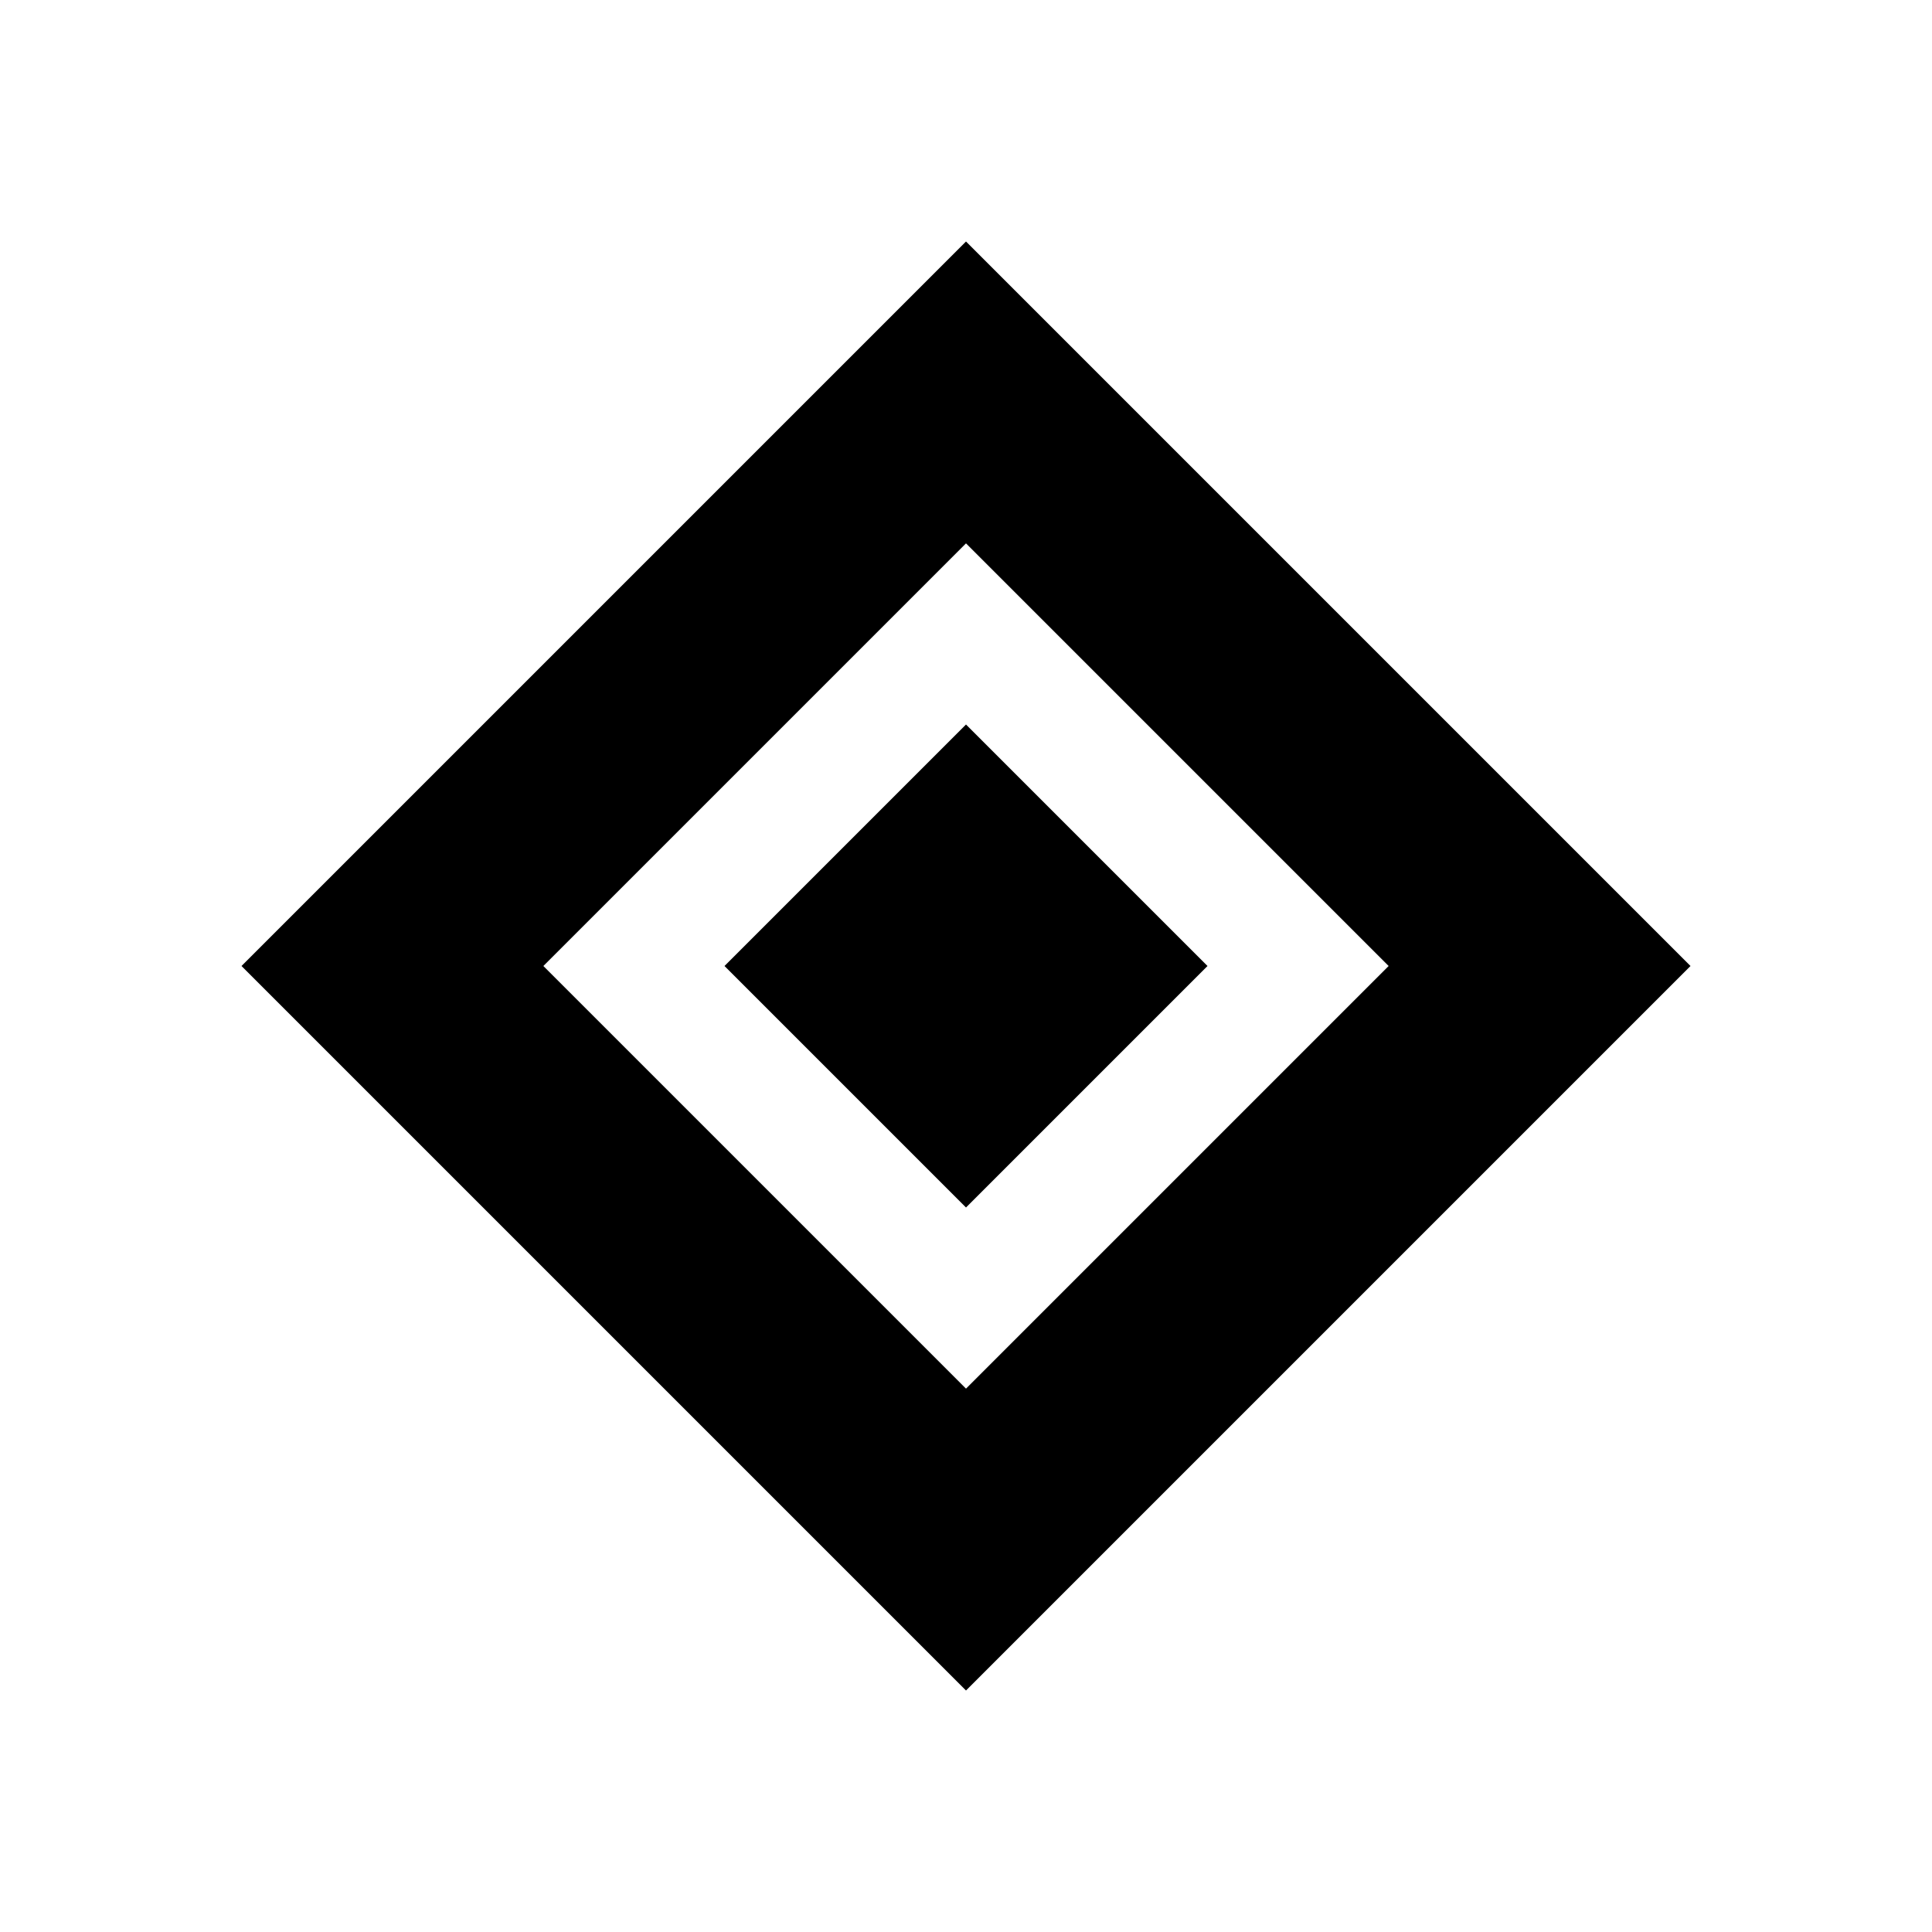
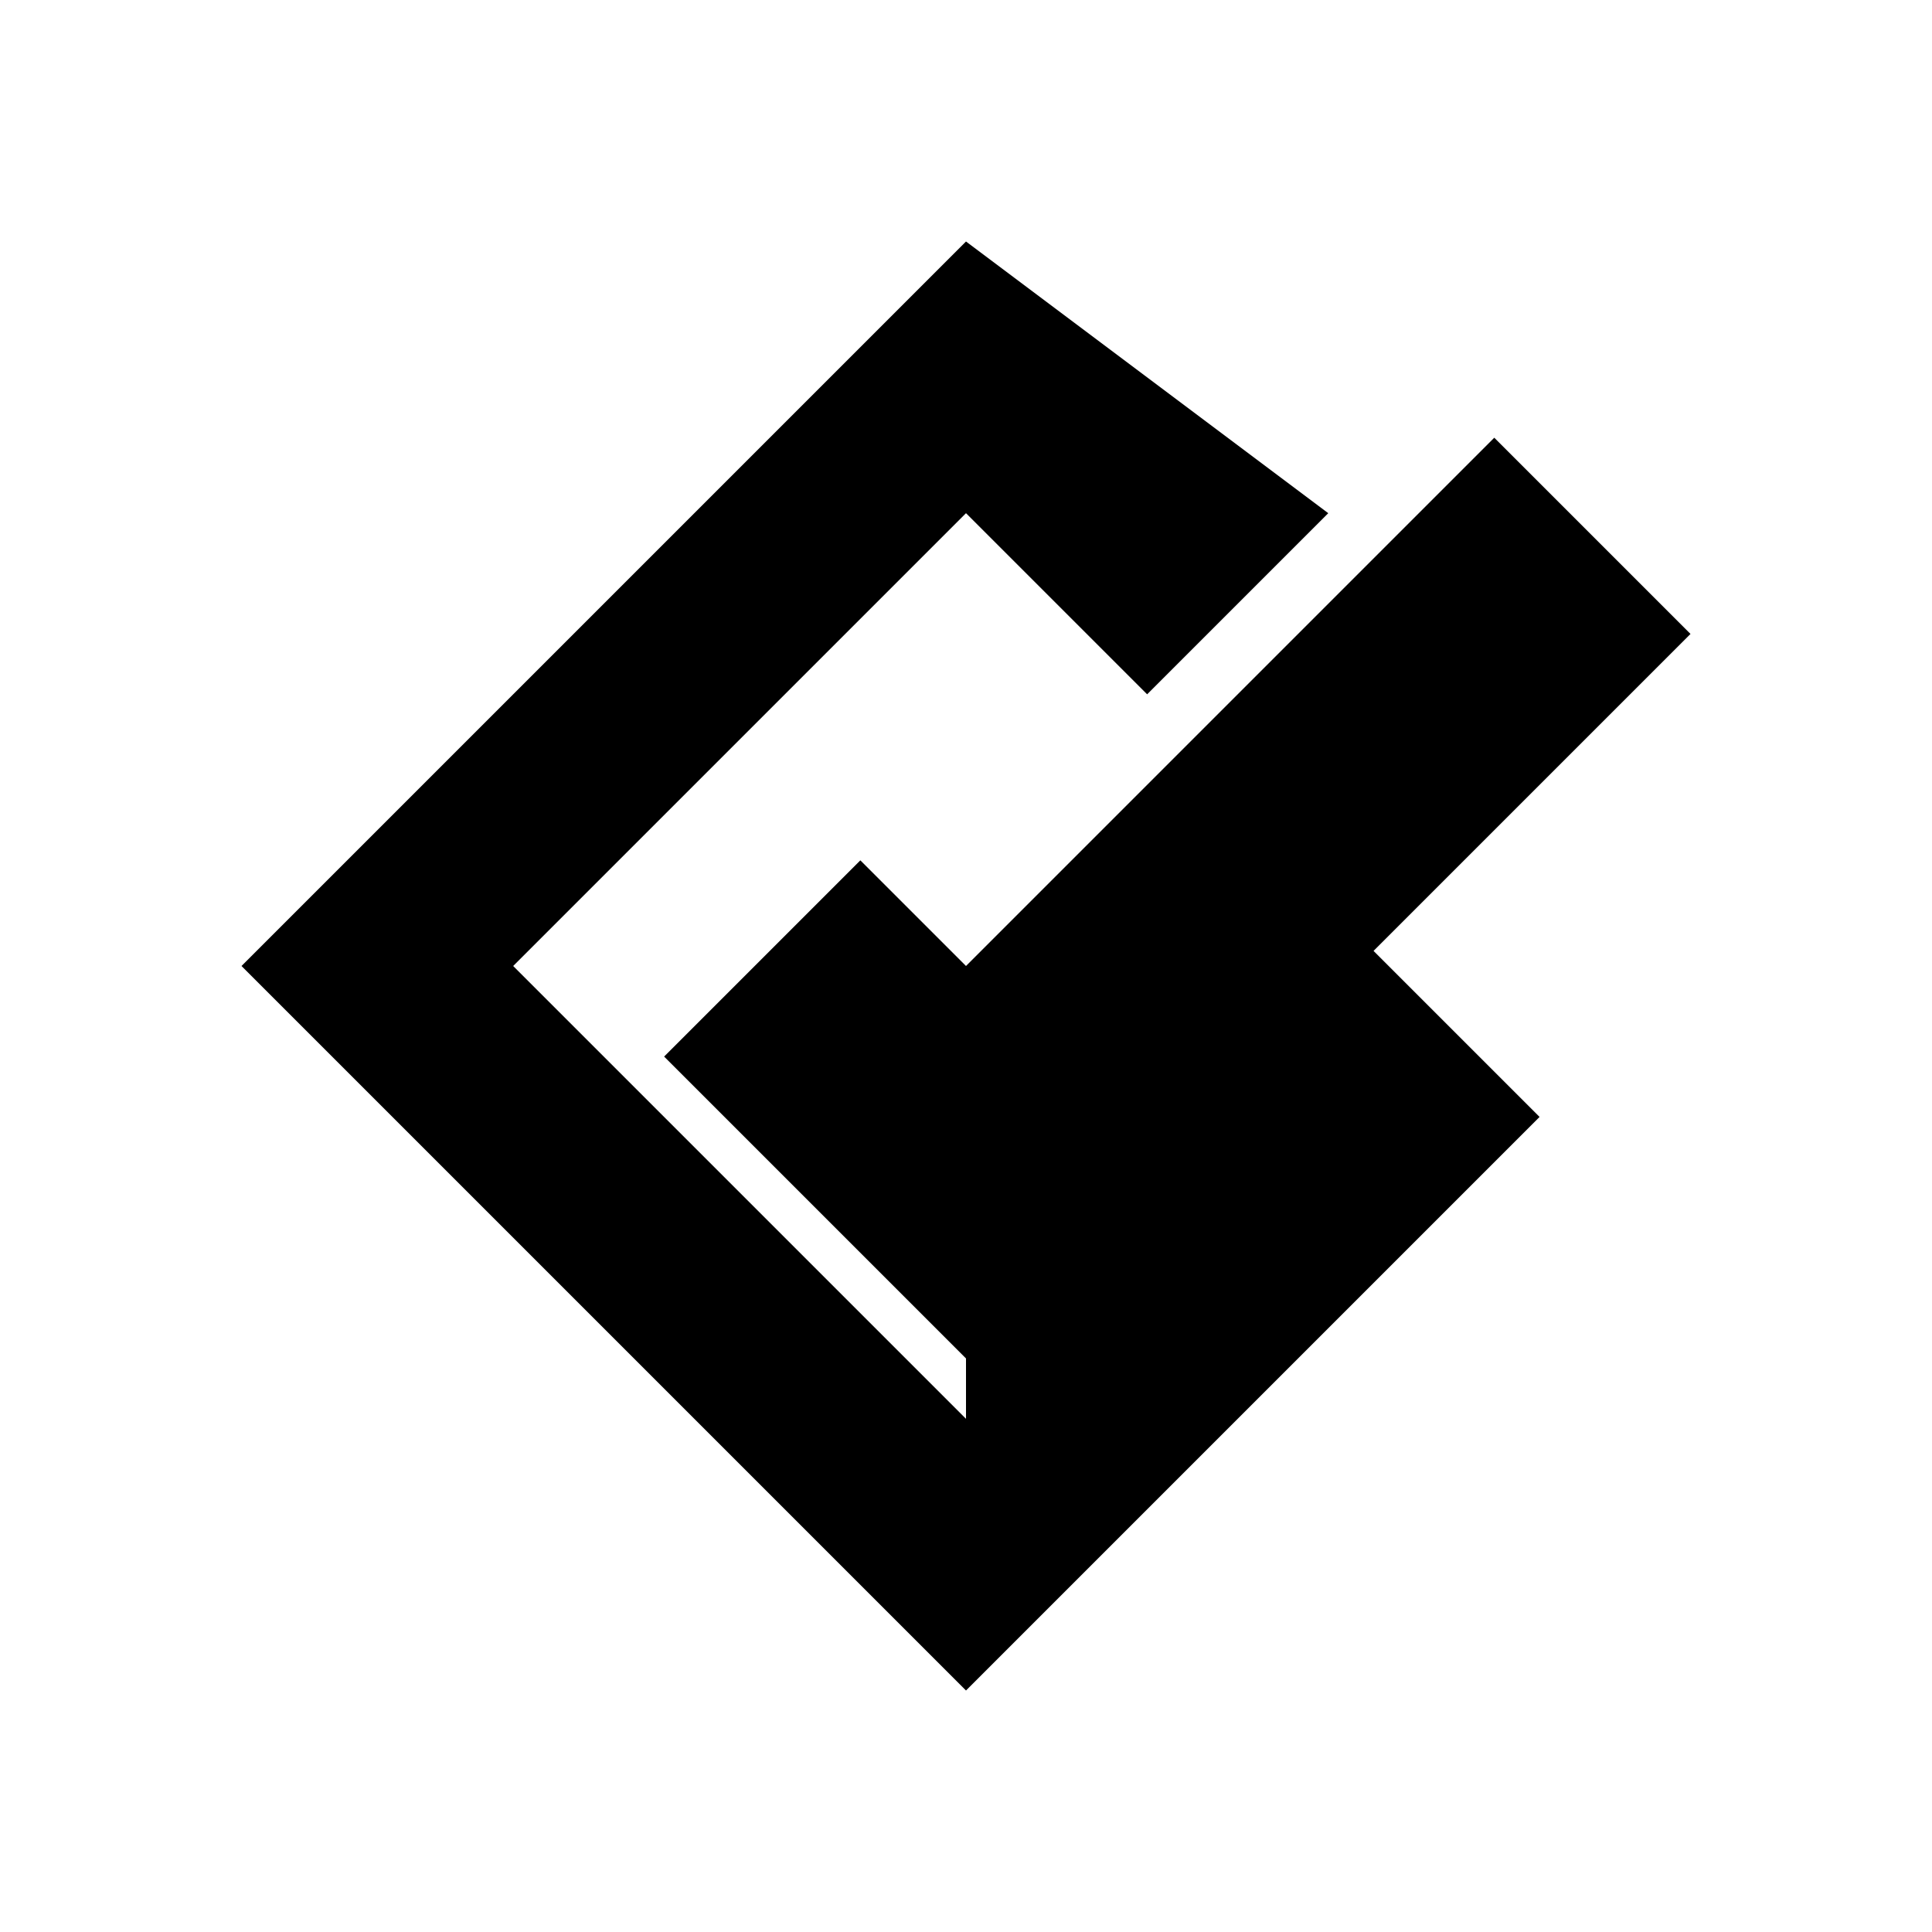
<svg xmlns="http://www.w3.org/2000/svg" fill="#000000" viewBox="0 0 256 256" width="256" height="256">
-   <path d="M 128,32 L 32,128 L 72,128 L 128,72 L 184,128 L 224,128 Z" fill="#000000" />
-   <path d="M 32,128 L 128,224 L 128,184 L 72,128 Z" fill="#000000" />
-   <path d="M 224,128 L 128,224 L 128,184 L 184,128 Z" fill="#000000" />
-   <path d="M 128,96 L 160,128 L 128,160 L 96,128 Z" fill="#000000" />
+   <path d="M 128,32 L 32,128 L 68,128 L 128,68 L 152,92 L 176,68 Z" fill="#000000" />
+   <path d="M 32,128 L 128,224 L 128,188 L 68,128 Z" fill="#000000" />
+   <path d="M 128,224 L 204,148 L 176,120 L 128,168 L 128,188 Z" fill="#000000" />
+   <path d="M 88,140 L 128,180 L 224,84 L 198,58 L 128,128 L 114,114 Z" fill="#000000" />
</svg>
